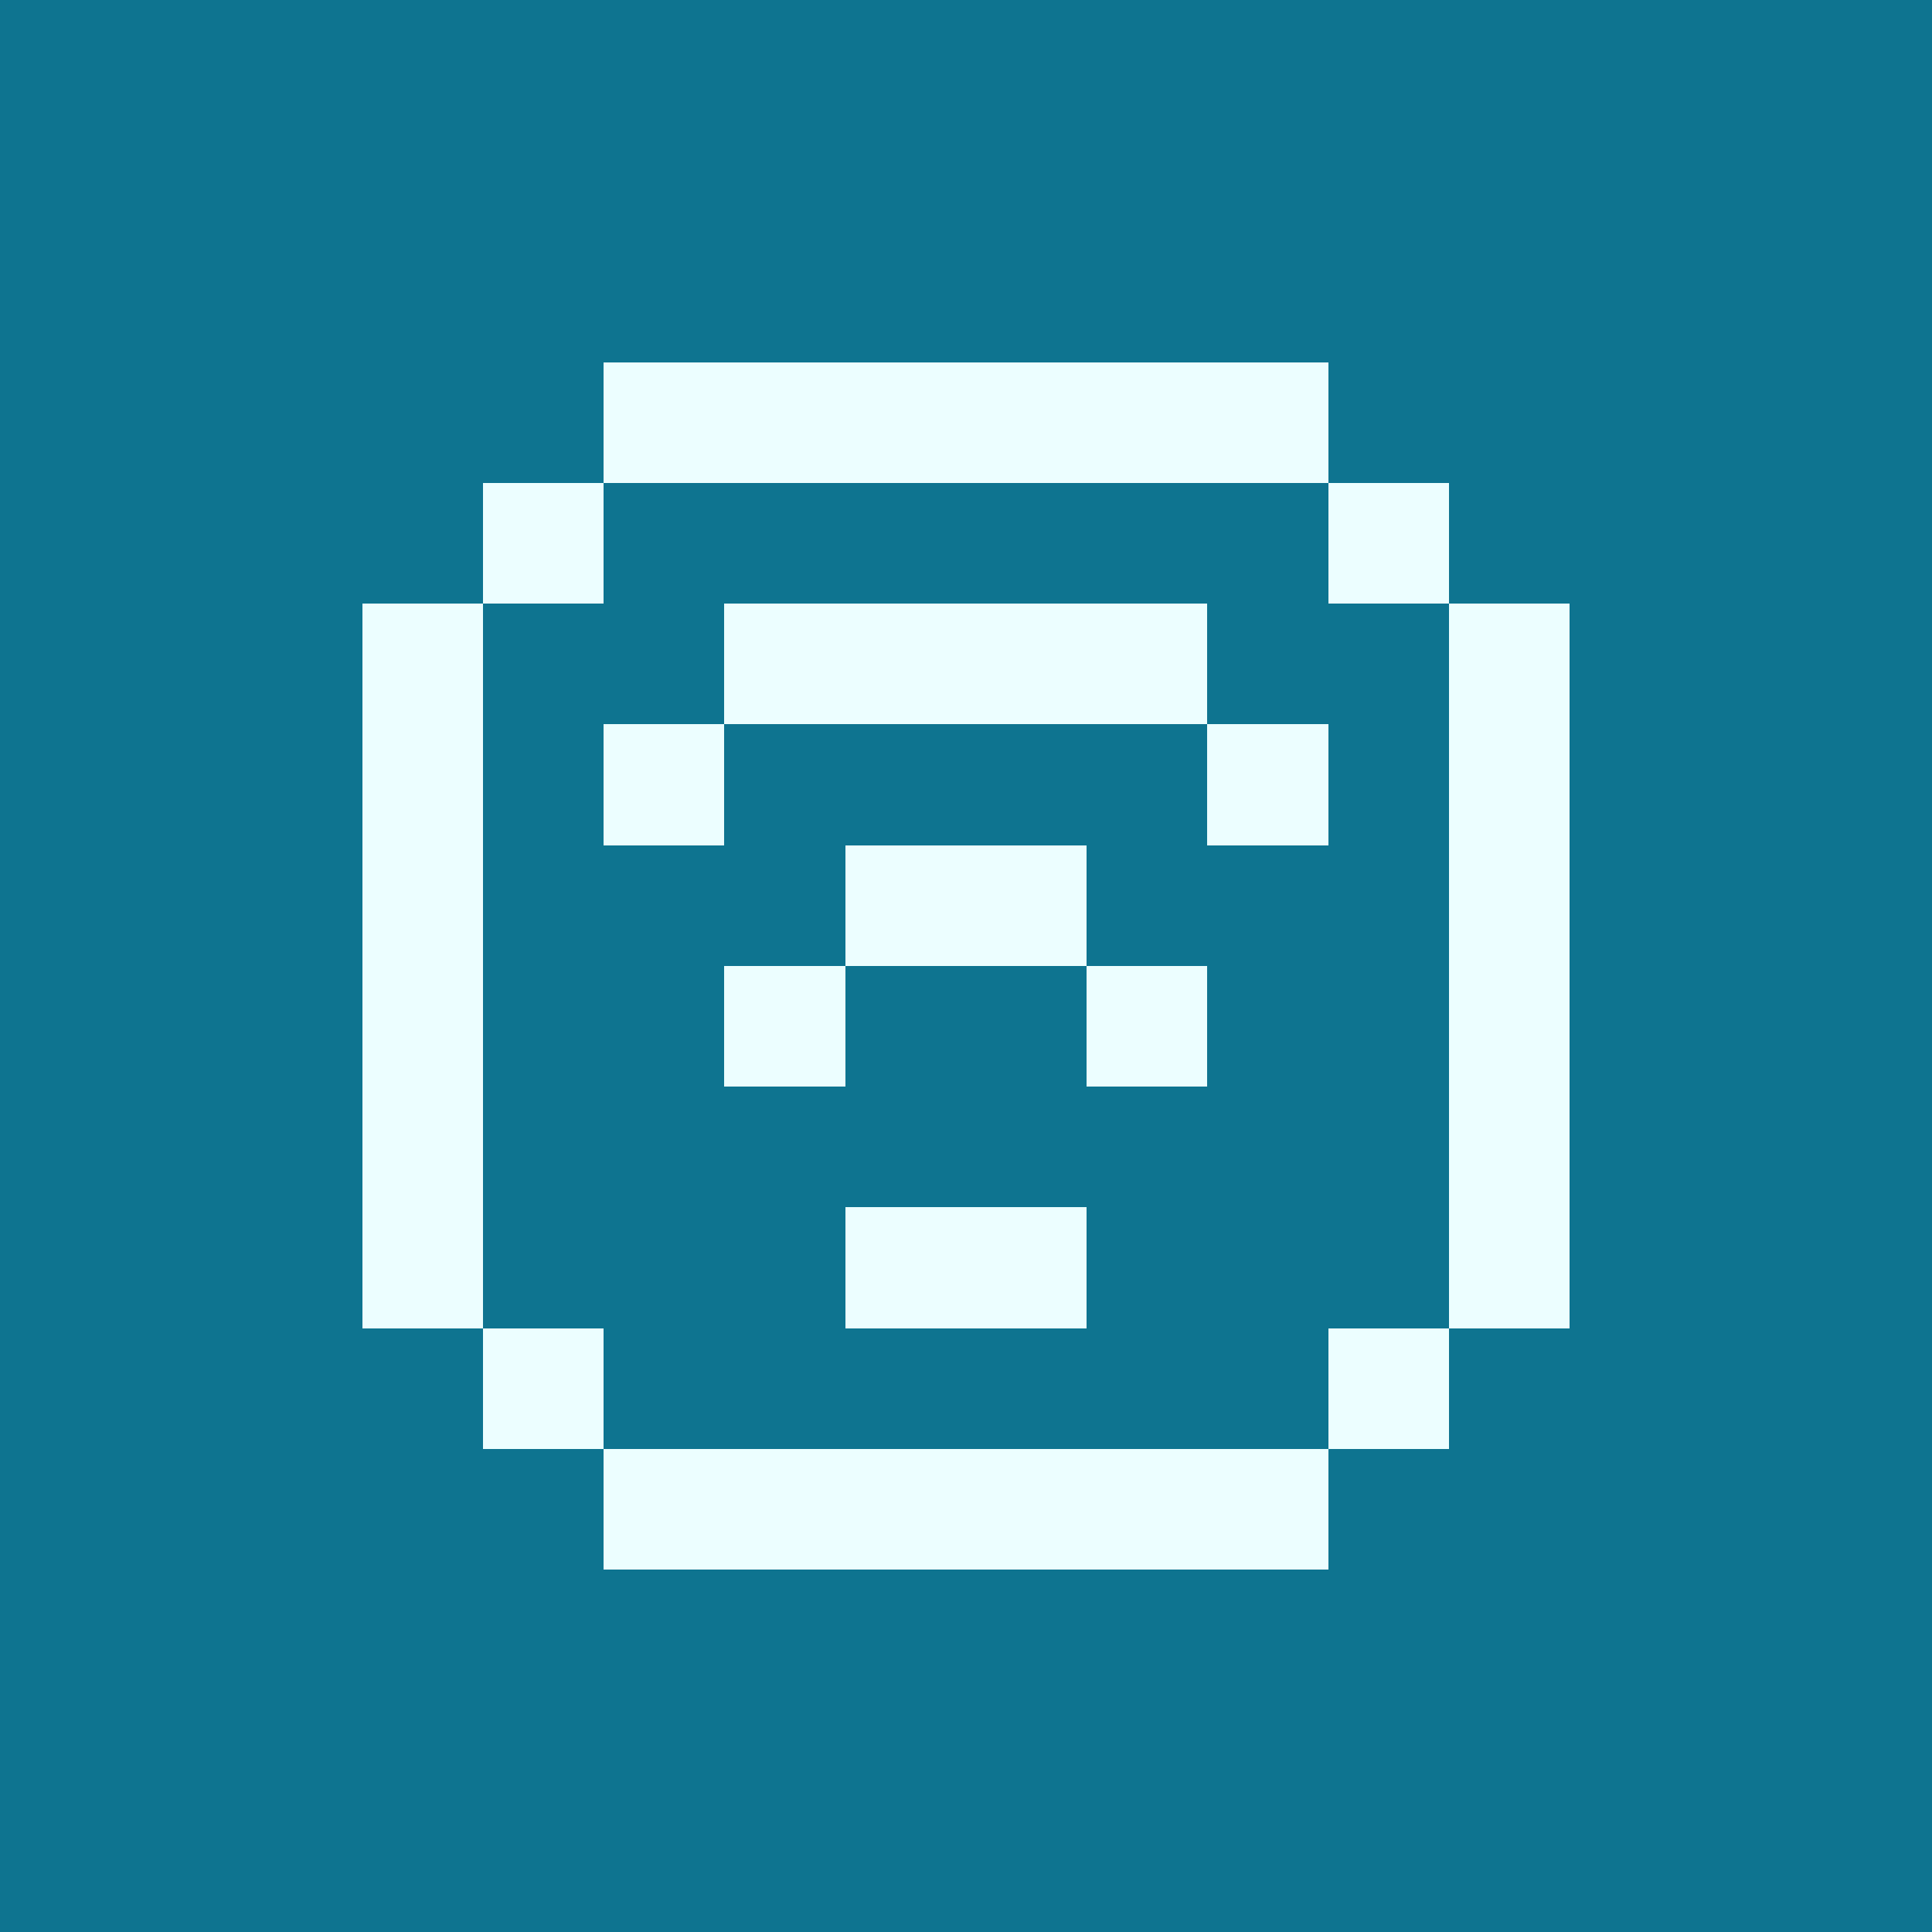
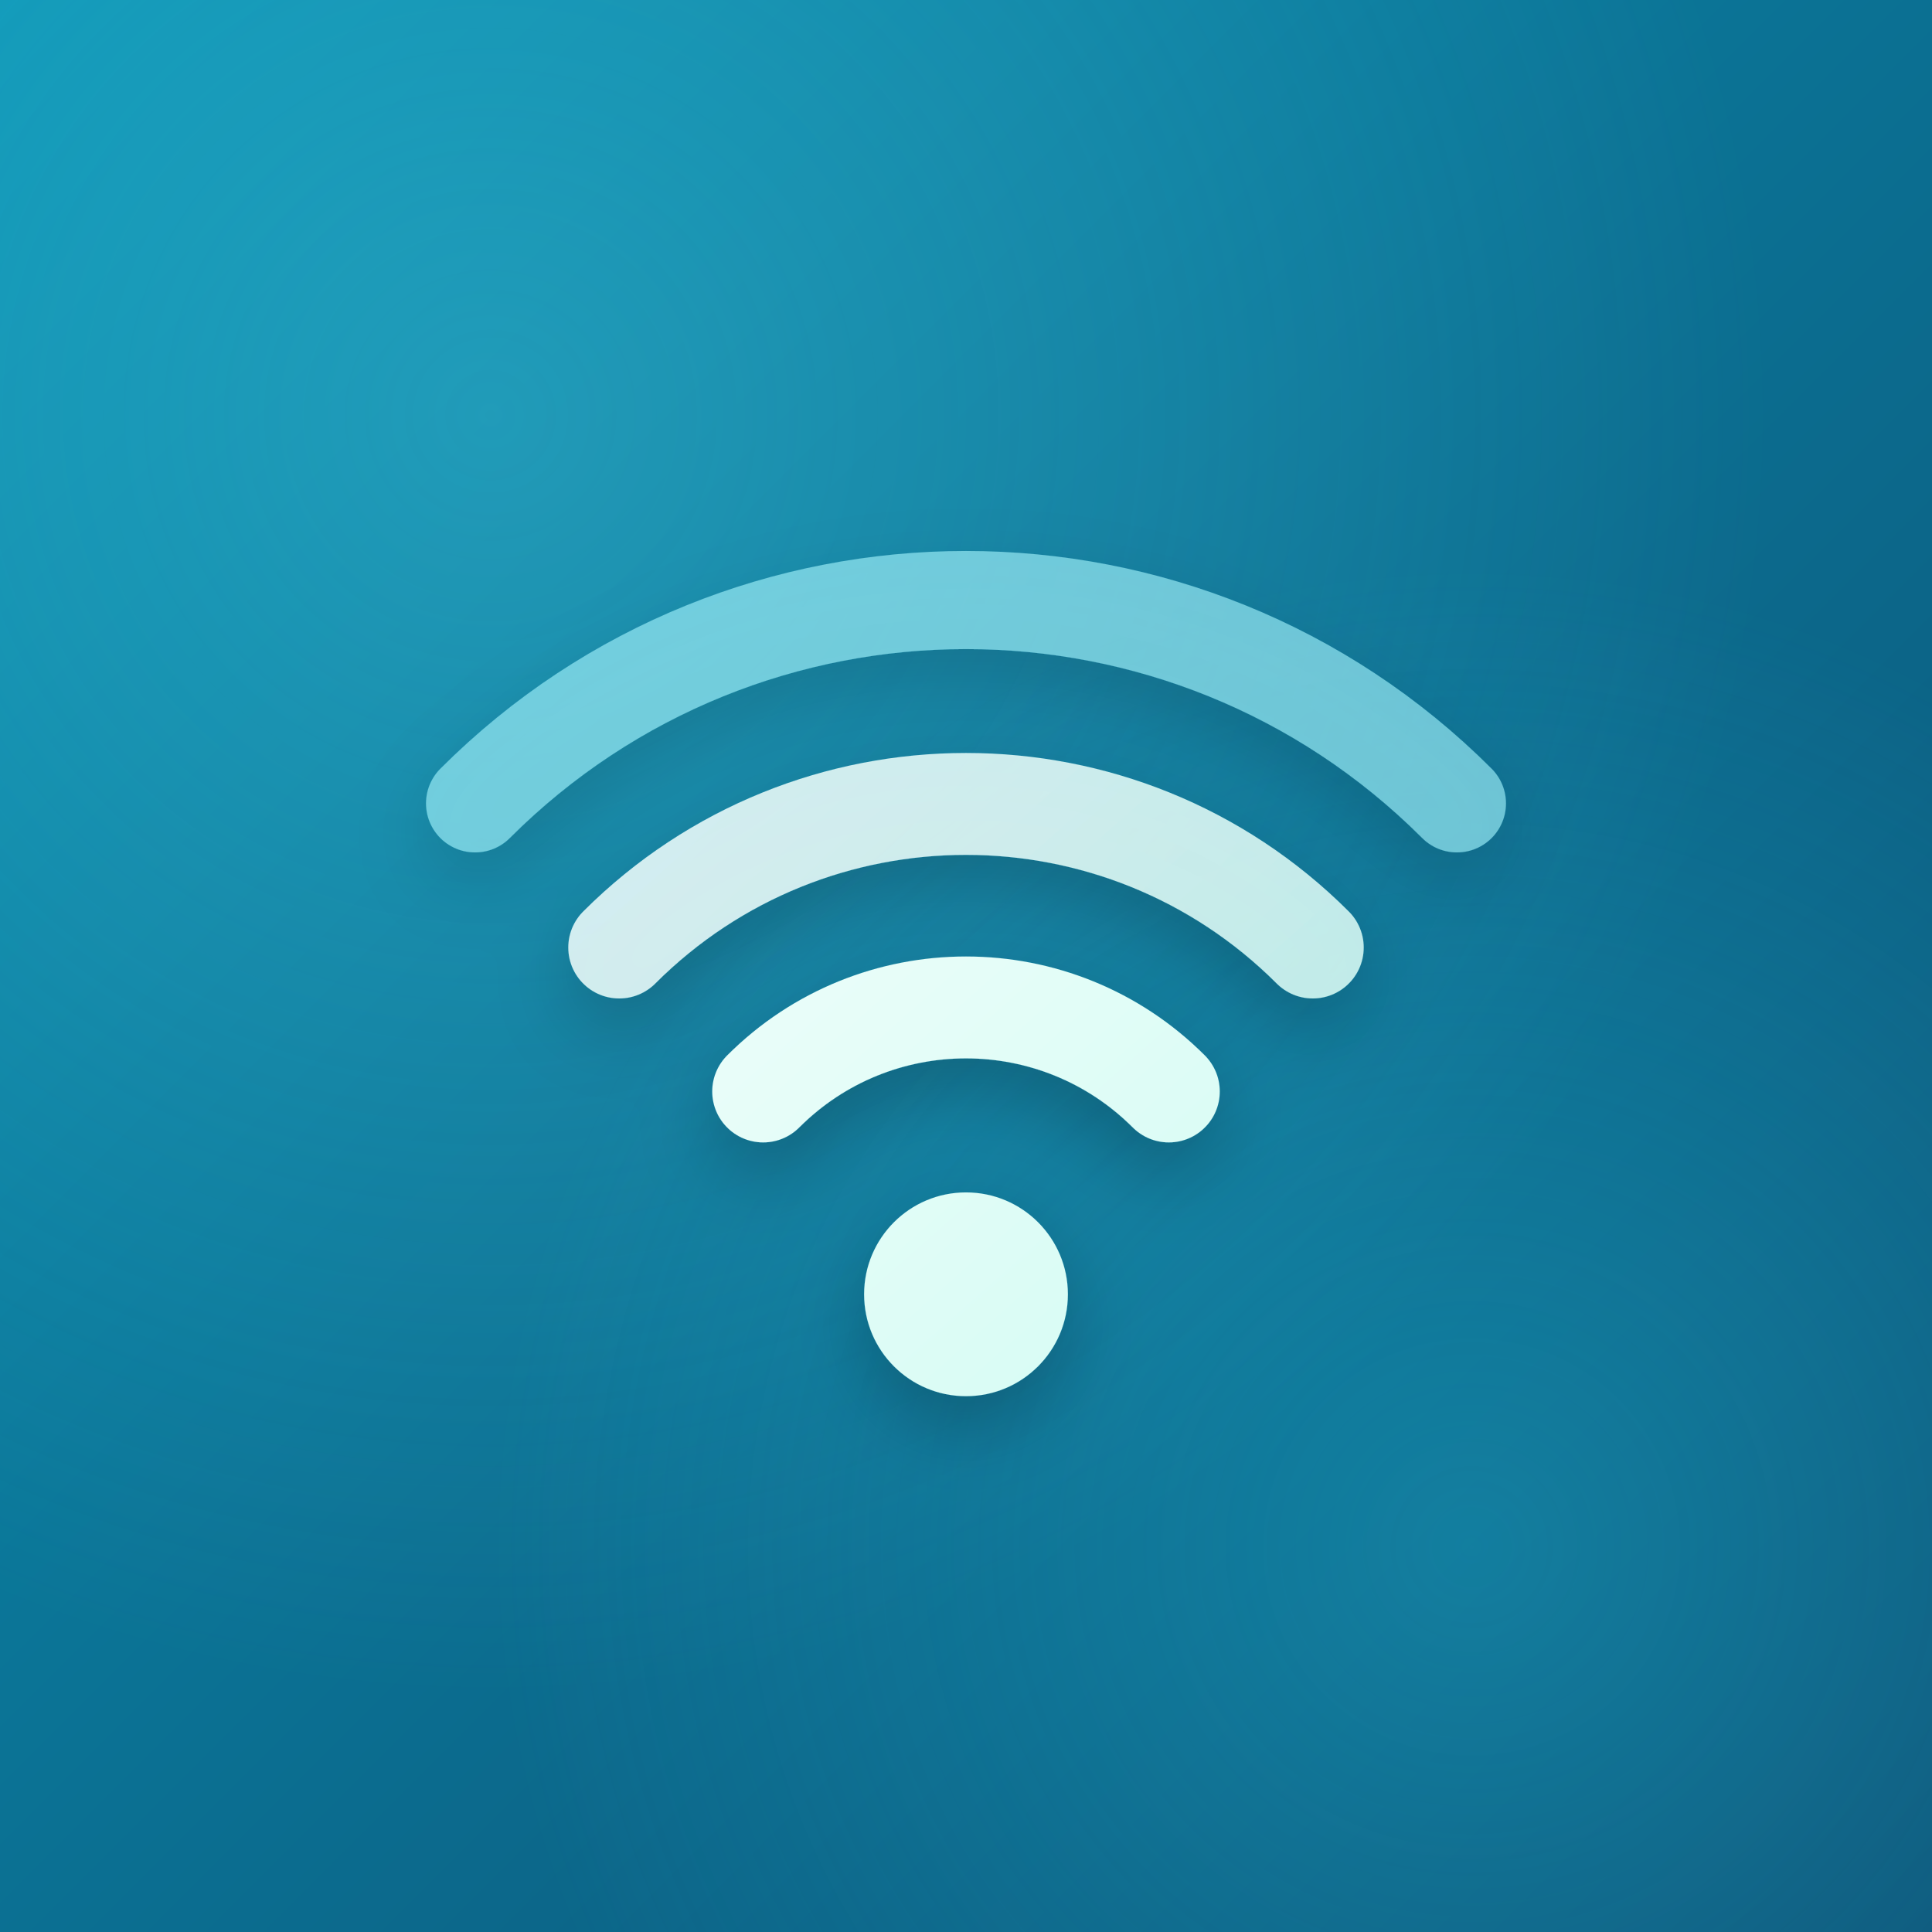
- <svg xmlns="http://www.w3.org/2000/svg" viewBox="0 0 1024 1024" shape-rendering="crispEdges">
-   <rect width="1024" height="1024" fill="#0E7490" />
-   <path fill="#ECFEFF" d="M320 192h384v64h-384zM256 256h64v64h-64zM704 256h64v64h-64zM192 320h64v64h-64zM384 320h256v64h-256zM768 320h64v64h-64zM192 384h64v64h-64zM320 384h64v64h-64zM640 384h64v64h-64zM768 384h64v64h-64zM192 448h64v64h-64zM448 448h128v64h-128zM768 448h64v64h-64zM192 512h64v64h-64zM384 512h64v64h-64zM576 512h64v64h-64zM768 512h64v64h-64zM192 576h64v64h-64zM768 576h64v64h-64zM192 640h64v64h-64zM448 640h128v64h-128zM768 640h64v64h-64zM256 704h64v64h-64zM704 704h64v64h-64zM320 768h384v64h-384z" />
+ <svg xmlns="http://www.w3.org/2000/svg" viewBox="0 0 1024 1024" width="1024" height="1024">
+   <defs>
+     <linearGradient id="bgGrad" x1="0" y1="0" x2="1024" y2="1024" gradientUnits="userSpaceOnUse">
+       <stop offset="0%" stop-color="#0891B2" />
+       <stop offset="100%" stop-color="#0E4F73" />
+     </linearGradient>
+     <radialGradient id="topGlow" cx="260" cy="220" r="680" gradientUnits="userSpaceOnUse">
+       <stop offset="0%" stop-color="#67E8F9" stop-opacity="0.25" />
+       <stop offset="100%" stop-color="#67E8F9" stop-opacity="0" />
+     </radialGradient>
+     <radialGradient id="botGlow" cx="780" cy="820" r="520" gradientUnits="userSpaceOnUse">
+       <stop offset="0%" stop-color="#22D3EE" stop-opacity="0.28" />
+       <stop offset="100%" stop-color="#22D3EE" stop-opacity="0" />
+     </radialGradient>
+     <filter id="sh" x="-20%" y="-20%" width="140%" height="140%">
+       <feDropShadow dx="0" dy="16" stdDeviation="20" flood-color="#000000" flood-opacity="0.22" />
+     </filter>
+     <linearGradient id="fg" x1="256" y1="220" x2="768" y2="800" gradientUnits="userSpaceOnUse">
+       <stop offset="0%" stop-color="#FFFFFF" />
+       <stop offset="100%" stop-color="#CCFBF1" />
+     </linearGradient>
+   </defs>
+   <rect width="1024" height="1024" fill="url(#bgGrad)" />
+   <rect width="1024" height="1024" fill="url(#topGlow)" />
+   <rect width="1024" height="1024" fill="url(#botGlow)" />
+   <g filter="url(#sh)">
+     <circle cx="512" cy="686" r="54" fill="url(#fg)" />
+     <path d="M 404.5 578.5 A 152.0 152.0 0 0 1 619.5 578.5" fill="none" stroke="url(#fg)" stroke-width="54" stroke-linecap="round" />
+     <path d="M 328.2 502.2 A 260.0 260.0 0 0 1 695.8 502.2" fill="none" stroke="url(#fg)" stroke-opacity="0.86" stroke-width="54" stroke-linecap="round" />
+     <path d="M 251.8 425.8 A 368.0 368.0 0 0 1 772.2 425.8" fill="none" stroke="#A5F3FC" stroke-opacity="0.62" stroke-width="52" stroke-linecap="round" />
+   </g>
</svg>
